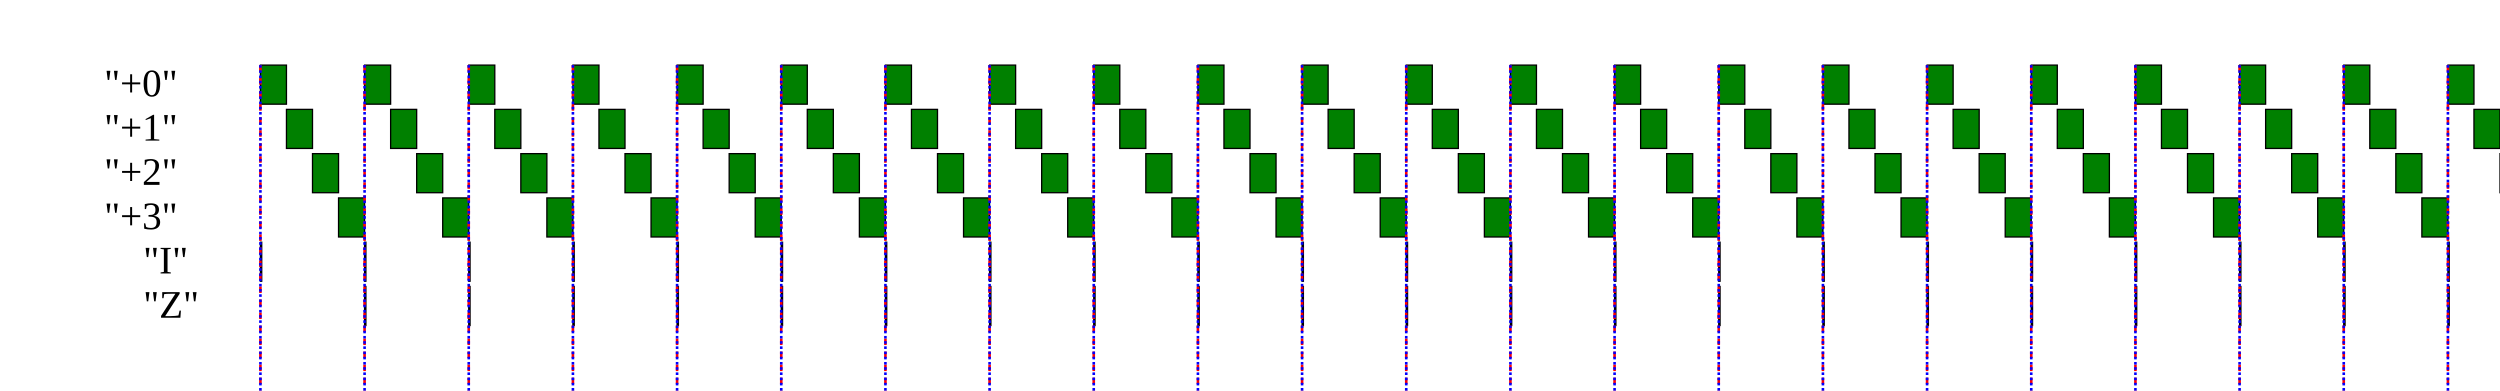
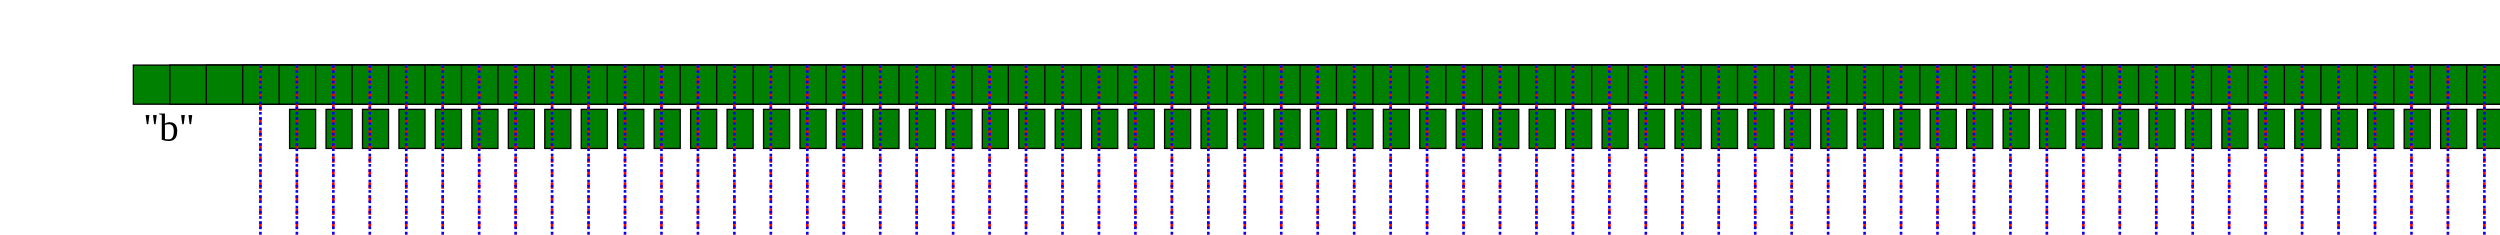
- <svg xmlns="http://www.w3.org/2000/svg" height="300" width="1920" version="1.11.1">
-   <text font-size="30" x="80" text-anchor="start" y="74">"+0"</text>
-   <rect height="30" width="20" stroke="black" fill="green" x="200" y="50" />
-   <rect height="30" width="20" stroke="black" fill="green" x="280" y="50" />
-   <rect height="30" width="20" stroke="black" fill="green" x="360" y="50" />
-   <rect height="30" width="20" stroke="black" fill="green" x="440" y="50" />
-   <rect height="30" width="20" stroke="black" fill="green" x="520" y="50" />
-   <rect height="30" width="20" stroke="black" fill="green" x="600" y="50" />
-   <rect height="30" width="20" stroke="black" fill="green" x="680" y="50" />
-   <rect height="30" width="20" stroke="black" fill="green" x="760" y="50" />
-   <rect height="30" width="20" stroke="black" fill="green" x="840" y="50" />
-   <rect height="30" width="20" stroke="black" fill="green" x="920" y="50" />
-   <rect height="30" width="20" stroke="black" fill="green" x="1000" y="50" />
-   <rect height="30" width="20" stroke="black" fill="green" x="1080" y="50" />
-   <rect height="30" width="20" stroke="black" fill="green" x="1160" y="50" />
-   <rect height="30" width="20" stroke="black" fill="green" x="1240" y="50" />
-   <rect height="30" width="20" stroke="black" fill="green" x="1320" y="50" />
-   <rect height="30" width="20" stroke="black" fill="green" x="1400" y="50" />
-   <rect height="30" width="20" stroke="black" fill="green" x="1480" y="50" />
-   <rect height="30" width="20" stroke="black" fill="green" x="1560" y="50" />
-   <rect height="30" width="20" stroke="black" fill="green" x="1640" y="50" />
-   <rect height="30" width="20" stroke="black" fill="green" x="1720" y="50" />
-   <rect height="30" width="20" stroke="black" fill="green" x="1800" y="50" />
-   <rect height="30" width="20" stroke="black" fill="green" x="1880" y="50" />
-   <rect height="30" width="20" stroke="black" fill="green" x="1960" y="50" />
-   <text font-size="30" x="80" text-anchor="start" y="108">"+1"</text>
-   <rect height="30" width="20" stroke="black" fill="green" x="220" y="84" />
-   <rect height="30" width="20" stroke="black" fill="green" x="300" y="84" />
-   <rect height="30" width="20" stroke="black" fill="green" x="380" y="84" />
-   <rect height="30" width="20" stroke="black" fill="green" x="460" y="84" />
-   <rect height="30" width="20" stroke="black" fill="green" x="540" y="84" />
-   <rect height="30" width="20" stroke="black" fill="green" x="620" y="84" />
-   <rect height="30" width="20" stroke="black" fill="green" x="700" y="84" />
-   <rect height="30" width="20" stroke="black" fill="green" x="780" y="84" />
-   <rect height="30" width="20" stroke="black" fill="green" x="860" y="84" />
-   <rect height="30" width="20" stroke="black" fill="green" x="940" y="84" />
-   <rect height="30" width="20" stroke="black" fill="green" x="1020" y="84" />
-   <rect height="30" width="20" stroke="black" fill="green" x="1100" y="84" />
-   <rect height="30" width="20" stroke="black" fill="green" x="1180" y="84" />
-   <rect height="30" width="20" stroke="black" fill="green" x="1260" y="84" />
-   <rect height="30" width="20" stroke="black" fill="green" x="1340" y="84" />
-   <rect height="30" width="20" stroke="black" fill="green" x="1420" y="84" />
-   <rect height="30" width="20" stroke="black" fill="green" x="1500" y="84" />
-   <rect height="30" width="20" stroke="black" fill="green" x="1580" y="84" />
-   <rect height="30" width="20" stroke="black" fill="green" x="1660" y="84" />
-   <rect height="30" width="20" stroke="black" fill="green" x="1740" y="84" />
-   <rect height="30" width="20" stroke="black" fill="green" x="1820" y="84" />
-   <rect height="30" width="20" stroke="black" fill="green" x="1900" y="84" />
-   <text font-size="30" x="80" text-anchor="start" y="142">"+2"</text>
-   <rect height="30" width="20" stroke="black" fill="green" x="240" y="118" />
-   <rect height="30" width="20" stroke="black" fill="green" x="320" y="118" />
-   <rect height="30" width="20" stroke="black" fill="green" x="400" y="118" />
-   <rect height="30" width="20" stroke="black" fill="green" x="480" y="118" />
-   <rect height="30" width="20" stroke="black" fill="green" x="560" y="118" />
-   <rect height="30" width="20" stroke="black" fill="green" x="640" y="118" />
-   <rect height="30" width="20" stroke="black" fill="green" x="720" y="118" />
-   <rect height="30" width="20" stroke="black" fill="green" x="800" y="118" />
-   <rect height="30" width="20" stroke="black" fill="green" x="880" y="118" />
-   <rect height="30" width="20" stroke="black" fill="green" x="960" y="118" />
-   <rect height="30" width="20" stroke="black" fill="green" x="1040" y="118" />
-   <rect height="30" width="20" stroke="black" fill="green" x="1120" y="118" />
-   <rect height="30" width="20" stroke="black" fill="green" x="1200" y="118" />
-   <rect height="30" width="20" stroke="black" fill="green" x="1280" y="118" />
-   <rect height="30" width="20" stroke="black" fill="green" x="1360" y="118" />
-   <rect height="30" width="20" stroke="black" fill="green" x="1440" y="118" />
-   <rect height="30" width="20" stroke="black" fill="green" x="1520" y="118" />
-   <rect height="30" width="20" stroke="black" fill="green" x="1600" y="118" />
-   <rect height="30" width="20" stroke="black" fill="green" x="1680" y="118" />
-   <rect height="30" width="20" stroke="black" fill="green" x="1760" y="118" />
-   <rect height="30" width="20" stroke="black" fill="green" x="1840" y="118" />
-   <rect height="30" width="20" stroke="black" fill="green" x="1920" y="118" />
-   <text font-size="30" x="80" text-anchor="start" y="176">"+3"</text>
-   <rect height="30" width="20" stroke="black" fill="green" x="260" y="152" />
-   <rect height="30" width="20" stroke="black" fill="green" x="340" y="152" />
-   <rect height="30" width="20" stroke="black" fill="green" x="420" y="152" />
-   <rect height="30" width="20" stroke="black" fill="green" x="500" y="152" />
-   <rect height="30" width="20" stroke="black" fill="green" x="580" y="152" />
-   <rect height="30" width="20" stroke="black" fill="green" x="660" y="152" />
-   <rect height="30" width="20" stroke="black" fill="green" x="740" y="152" />
-   <rect height="30" width="20" stroke="black" fill="green" x="820" y="152" />
-   <rect height="30" width="20" stroke="black" fill="green" x="900" y="152" />
-   <rect height="30" width="20" stroke="black" fill="green" x="980" y="152" />
-   <rect height="30" width="20" stroke="black" fill="green" x="1060" y="152" />
-   <rect height="30" width="20" stroke="black" fill="green" x="1140" y="152" />
-   <rect height="30" width="20" stroke="black" fill="green" x="1220" y="152" />
-   <rect height="30" width="20" stroke="black" fill="green" x="1300" y="152" />
-   <rect height="30" width="20" stroke="black" fill="green" x="1380" y="152" />
-   <rect height="30" width="20" stroke="black" fill="green" x="1460" y="152" />
-   <rect height="30" width="20" stroke="black" fill="green" x="1540" y="152" />
-   <rect height="30" width="20" stroke="black" fill="green" x="1620" y="152" />
-   <rect height="30" width="20" stroke="black" fill="green" x="1700" y="152" />
-   <rect height="30" width="20" stroke="black" fill="green" x="1780" y="152" />
-   <rect height="30" width="20" stroke="black" fill="green" x="1860" y="152" />
-   <rect height="30" width="20" stroke="black" fill="green" x="1940" y="152" />
-   <text font-size="30" x="110" text-anchor="start" y="210">"I"</text>
-   <rect height="30" width="1" stroke="black" fill="green" x="200" y="186" />
-   <rect height="30" width="1" stroke="black" fill="green" x="280" y="186" />
-   <rect height="30" width="1" stroke="black" fill="green" x="360" y="186" />
-   <rect height="30" width="1" stroke="black" fill="green" x="440" y="186" />
-   <rect height="30" width="1" stroke="black" fill="green" x="520" y="186" />
-   <rect height="30" width="1" stroke="black" fill="green" x="600" y="186" />
-   <rect height="30" width="1" stroke="black" fill="green" x="680" y="186" />
-   <rect height="30" width="1" stroke="black" fill="green" x="760" y="186" />
-   <rect height="30" width="1" stroke="black" fill="green" x="840" y="186" />
-   <rect height="30" width="1" stroke="black" fill="green" x="920" y="186" />
-   <rect height="30" width="1" stroke="black" fill="green" x="1000" y="186" />
-   <rect height="30" width="1" stroke="black" fill="green" x="1080" y="186" />
-   <rect height="30" width="1" stroke="black" fill="green" x="1160" y="186" />
-   <rect height="30" width="1" stroke="black" fill="green" x="1240" y="186" />
-   <rect height="30" width="1" stroke="black" fill="green" x="1320" y="186" />
-   <rect height="30" width="1" stroke="black" fill="green" x="1400" y="186" />
-   <rect height="30" width="1" stroke="black" fill="green" x="1480" y="186" />
-   <rect height="30" width="1" stroke="black" fill="green" x="1560" y="186" />
-   <rect height="30" width="1" stroke="black" fill="green" x="1640" y="186" />
-   <rect height="30" width="1" stroke="black" fill="green" x="1720" y="186" />
-   <rect height="30" width="1" stroke="black" fill="green" x="1800" y="186" />
-   <rect height="30" width="1" stroke="black" fill="green" x="1880" y="186" />
-   <rect height="30" width="1" stroke="black" fill="green" x="1960" y="186" />
-   <text font-size="30" x="110" text-anchor="start" y="244">"Z"</text>
-   <rect height="30" width="1" stroke="black" fill="green" x="280" y="220" />
-   <rect height="30" width="1" stroke="black" fill="green" x="360" y="220" />
-   <rect height="30" width="1" stroke="black" fill="green" x="440" y="220" />
-   <rect height="30" width="1" stroke="black" fill="green" x="520" y="220" />
-   <rect height="30" width="1" stroke="black" fill="green" x="600" y="220" />
-   <rect height="30" width="1" stroke="black" fill="green" x="680" y="220" />
-   <rect height="30" width="1" stroke="black" fill="green" x="760" y="220" />
-   <rect height="30" width="1" stroke="black" fill="green" x="840" y="220" />
-   <rect height="30" width="1" stroke="black" fill="green" x="920" y="220" />
-   <rect height="30" width="1" stroke="black" fill="green" x="1000" y="220" />
-   <rect height="30" width="1" stroke="black" fill="green" x="1080" y="220" />
-   <rect height="30" width="1" stroke="black" fill="green" x="1160" y="220" />
-   <rect height="30" width="1" stroke="black" fill="green" x="1240" y="220" />
-   <rect height="30" width="1" stroke="black" fill="green" x="1320" y="220" />
-   <rect height="30" width="1" stroke="black" fill="green" x="1400" y="220" />
-   <rect height="30" width="1" stroke="black" fill="green" x="1480" y="220" />
-   <rect height="30" width="1" stroke="black" fill="green" x="1560" y="220" />
-   <rect height="30" width="1" stroke="black" fill="green" x="1640" y="220" />
-   <rect height="30" width="1" stroke="black" fill="green" x="1720" y="220" />
-   <rect height="30" width="1" stroke="black" fill="green" x="1800" y="220" />
-   <rect height="30" width="1" stroke="black" fill="green" x="1880" y="220" />
-   <rect height="30" width="1" stroke="black" fill="green" x="1960" y="220" />
-   <line x2="200" y1="50" stroke="red" stroke-width="2" y2="350" stroke-dasharray="5" x1="200" />
-   <line x2="280" y1="50" stroke="red" stroke-width="2" y2="350" stroke-dasharray="5" x1="280" />
-   <line x2="360" y1="50" stroke="red" stroke-width="2" y2="350" stroke-dasharray="5" x1="360" />
-   <line x2="440" y1="50" stroke="red" stroke-width="2" y2="350" stroke-dasharray="5" x1="440" />
-   <line x2="520" y1="50" stroke="red" stroke-width="2" y2="350" stroke-dasharray="5" x1="520" />
-   <line x2="600" y1="50" stroke="red" stroke-width="2" y2="350" stroke-dasharray="5" x1="600" />
-   <line x2="680" y1="50" stroke="red" stroke-width="2" y2="350" stroke-dasharray="5" x1="680" />
-   <line x2="760" y1="50" stroke="red" stroke-width="2" y2="350" stroke-dasharray="5" x1="760" />
-   <line x2="840" y1="50" stroke="red" stroke-width="2" y2="350" stroke-dasharray="5" x1="840" />
-   <line x2="920" y1="50" stroke="red" stroke-width="2" y2="350" stroke-dasharray="5" x1="920" />
-   <line x2="1000" y1="50" stroke="red" stroke-width="2" y2="350" stroke-dasharray="5" x1="1000" />
-   <line x2="1080" y1="50" stroke="red" stroke-width="2" y2="350" stroke-dasharray="5" x1="1080" />
-   <line x2="1160" y1="50" stroke="red" stroke-width="2" y2="350" stroke-dasharray="5" x1="1160" />
-   <line x2="1240" y1="50" stroke="red" stroke-width="2" y2="350" stroke-dasharray="5" x1="1240" />
-   <line x2="1320" y1="50" stroke="red" stroke-width="2" y2="350" stroke-dasharray="5" x1="1320" />
-   <line x2="1400" y1="50" stroke="red" stroke-width="2" y2="350" stroke-dasharray="5" x1="1400" />
-   <line x2="1480" y1="50" stroke="red" stroke-width="2" y2="350" stroke-dasharray="5" x1="1480" />
-   <line x2="1560" y1="50" stroke="red" stroke-width="2" y2="350" stroke-dasharray="5" x1="1560" />
-   <line x2="1640" y1="50" stroke="red" stroke-width="2" y2="350" stroke-dasharray="5" x1="1640" />
-   <line x2="1720" y1="50" stroke="red" stroke-width="2" y2="350" stroke-dasharray="5" x1="1720" />
-   <line x2="1800" y1="50" stroke="red" stroke-width="2" y2="350" stroke-dasharray="5" x1="1800" />
-   <line x2="1880" y1="50" stroke="red" stroke-width="2" y2="350" stroke-dasharray="5" x1="1880" />
-   <line x2="1960" y1="50" stroke="red" stroke-width="2" y2="350" stroke-dasharray="5" x1="1960" />
-   <line x2="200" y1="50" stroke="blue" stroke-width="2" y2="350" stroke-dasharray="2" x1="200" />
-   <line x2="280" y1="50" stroke="blue" stroke-width="2" y2="350" stroke-dasharray="2" x1="280" />
-   <line x2="360" y1="50" stroke="blue" stroke-width="2" y2="350" stroke-dasharray="2" x1="360" />
-   <line x2="440" y1="50" stroke="blue" stroke-width="2" y2="350" stroke-dasharray="2" x1="440" />
-   <line x2="520" y1="50" stroke="blue" stroke-width="2" y2="350" stroke-dasharray="2" x1="520" />
-   <line x2="600" y1="50" stroke="blue" stroke-width="2" y2="350" stroke-dasharray="2" x1="600" />
-   <line x2="680" y1="50" stroke="blue" stroke-width="2" y2="350" stroke-dasharray="2" x1="680" />
-   <line x2="760" y1="50" stroke="blue" stroke-width="2" y2="350" stroke-dasharray="2" x1="760" />
-   <line x2="840" y1="50" stroke="blue" stroke-width="2" y2="350" stroke-dasharray="2" x1="840" />
-   <line x2="920" y1="50" stroke="blue" stroke-width="2" y2="350" stroke-dasharray="2" x1="920" />
-   <line x2="1000" y1="50" stroke="blue" stroke-width="2" y2="350" stroke-dasharray="2" x1="1000" />
-   <line x2="1080" y1="50" stroke="blue" stroke-width="2" y2="350" stroke-dasharray="2" x1="1080" />
-   <line x2="1160" y1="50" stroke="blue" stroke-width="2" y2="350" stroke-dasharray="2" x1="1160" />
-   <line x2="1240" y1="50" stroke="blue" stroke-width="2" y2="350" stroke-dasharray="2" x1="1240" />
-   <line x2="1320" y1="50" stroke="blue" stroke-width="2" y2="350" stroke-dasharray="2" x1="1320" />
-   <line x2="1400" y1="50" stroke="blue" stroke-width="2" y2="350" stroke-dasharray="2" x1="1400" />
-   <line x2="1480" y1="50" stroke="blue" stroke-width="2" y2="350" stroke-dasharray="2" x1="1480" />
-   <line x2="1560" y1="50" stroke="blue" stroke-width="2" y2="350" stroke-dasharray="2" x1="1560" />
-   <line x2="1640" y1="50" stroke="blue" stroke-width="2" y2="350" stroke-dasharray="2" x1="1640" />
-   <line x2="1720" y1="50" stroke="blue" stroke-width="2" y2="350" stroke-dasharray="2" x1="1720" />
-   <line x2="1800" y1="50" stroke="blue" stroke-width="2" y2="350" stroke-dasharray="2" x1="1800" />
-   <line x2="1880" y1="50" stroke="blue" stroke-width="2" y2="350" stroke-dasharray="2" x1="1880" />
-   <line x2="1960" y1="50" stroke="blue" stroke-width="2" y2="350" stroke-dasharray="2" x1="1960" />
+ <svg xmlns="http://www.w3.org/2000/svg" height="180" width="1920" version="1.11.1">
+   <text font-size="30" x="110" text-anchor="start" y="74">"a"</text>
+   <rect height="30" width="120" stroke="black" fill="green" x="102.4" y="50" />
+   <rect height="30" width="120" stroke="black" fill="green" x="130.4" y="50" />
+   <rect height="30" width="120" stroke="black" fill="green" x="158.4" y="50" />
+   <rect height="30" width="120" stroke="black" fill="green" x="186.4" y="50" />
+   <rect height="30" width="120" stroke="black" fill="green" x="214.4" y="50" />
+   <rect height="30" width="120" stroke="black" fill="green" x="242.4" y="50" />
+   <rect height="30" width="120" stroke="black" fill="green" x="270.4" y="50" />
+   <rect height="30" width="120" stroke="black" fill="green" x="298.4" y="50" />
+   <rect height="30" width="120" stroke="black" fill="green" x="326.4" y="50" />
+   <rect height="30" width="120" stroke="black" fill="green" x="354.4" y="50" />
+   <rect height="30" width="120" stroke="black" fill="green" x="382.4" y="50" />
+   <rect height="30" width="120" stroke="black" fill="green" x="410.4" y="50" />
+   <rect height="30" width="120" stroke="black" fill="green" x="438.4" y="50" />
+   <rect height="30" width="120" stroke="black" fill="green" x="466.4" y="50" />
+   <rect height="30" width="120" stroke="black" fill="green" x="494.4" y="50" />
+   <rect height="30" width="120" stroke="black" fill="green" x="522.4" y="50" />
+   <rect height="30" width="120" stroke="black" fill="green" x="550.4" y="50" />
+   <rect height="30" width="120" stroke="black" fill="green" x="578.4" y="50" />
+   <rect height="30" width="120" stroke="black" fill="green" x="606.4" y="50" />
+   <rect height="30" width="120" stroke="black" fill="green" x="634.4" y="50" />
+   <rect height="30" width="120" stroke="black" fill="green" x="662.4" y="50" />
+   <rect height="30" width="120" stroke="black" fill="green" x="690.4" y="50" />
+   <rect height="30" width="120" stroke="black" fill="green" x="718.4" y="50" />
+   <rect height="30" width="120" stroke="black" fill="green" x="746.4" y="50" />
+   <rect height="30" width="120" stroke="black" fill="green" x="774.4" y="50" />
+   <rect height="30" width="120" stroke="black" fill="green" x="802.4" y="50" />
+   <rect height="30" width="120" stroke="black" fill="green" x="830.4" y="50" />
+   <rect height="30" width="120" stroke="black" fill="green" x="858.4" y="50" />
+   <rect height="30" width="120" stroke="black" fill="green" x="886.4" y="50" />
+   <rect height="30" width="120" stroke="black" fill="green" x="914.4" y="50" />
+   <rect height="30" width="120" stroke="black" fill="green" x="942.4" y="50" />
+   <rect height="30" width="120" stroke="black" fill="green" x="970.4" y="50" />
+   <rect height="30" width="120" stroke="black" fill="green" x="998.4" y="50" />
+   <rect height="30" width="120" stroke="black" fill="green" x="1026.4" y="50" />
+   <rect height="30" width="120" stroke="black" fill="green" x="1054.4" y="50" />
+   <rect height="30" width="120" stroke="black" fill="green" x="1082.4" y="50" />
+   <rect height="30" width="120" stroke="black" fill="green" x="1110.4" y="50" />
+   <rect height="30" width="120" stroke="black" fill="green" x="1138.4" y="50" />
+   <rect height="30" width="120" stroke="black" fill="green" x="1166.4" y="50" />
+   <rect height="30" width="120" stroke="black" fill="green" x="1194.4" y="50" />
+   <rect height="30" width="120" stroke="black" fill="green" x="1222.4" y="50" />
+   <rect height="30" width="120" stroke="black" fill="green" x="1250.4" y="50" />
+   <rect height="30" width="120" stroke="black" fill="green" x="1278.4" y="50" />
+   <rect height="30" width="120" stroke="black" fill="green" x="1306.4" y="50" />
+   <rect height="30" width="120" stroke="black" fill="green" x="1334.4" y="50" />
+   <rect height="30" width="120" stroke="black" fill="green" x="1362.4" y="50" />
+   <rect height="30" width="120" stroke="black" fill="green" x="1390.4" y="50" />
+   <rect height="30" width="120" stroke="black" fill="green" x="1418.4" y="50" />
+   <rect height="30" width="120" stroke="black" fill="green" x="1446.4" y="50" />
+   <rect height="30" width="120" stroke="black" fill="green" x="1474.4" y="50" />
+   <rect height="30" width="120" stroke="black" fill="green" x="1502.4" y="50" />
+   <rect height="30" width="120" stroke="black" fill="green" x="1530.4" y="50" />
+   <rect height="30" width="120" stroke="black" fill="green" x="1558.4" y="50" />
+   <rect height="30" width="120" stroke="black" fill="green" x="1586.4" y="50" />
+   <rect height="30" width="120" stroke="black" fill="green" x="1614.4" y="50" />
+   <rect height="30" width="120" stroke="black" fill="green" x="1642.4" y="50" />
+   <rect height="30" width="120" stroke="black" fill="green" x="1670.4" y="50" />
+   <rect height="30" width="120" stroke="black" fill="green" x="1698.4" y="50" />
+   <rect height="30" width="120" stroke="black" fill="green" x="1726.4" y="50" />
+   <rect height="30" width="120" stroke="black" fill="green" x="1754.4" y="50" />
+   <rect height="30" width="120" stroke="black" fill="green" x="1782.4" y="50" />
+   <rect height="30" width="120" stroke="black" fill="green" x="1810.4" y="50" />
+   <rect height="30" width="120" stroke="black" fill="green" x="1838.4" y="50" />
+   <rect height="30" width="120" stroke="black" fill="green" x="1866.4" y="50" />
+   <rect height="30" width="120" stroke="black" fill="green" x="1894.4" y="50" />
+   <rect height="30" width="120" stroke="black" fill="green" x="1922.4" y="50" />
+   <text font-size="30" x="110" text-anchor="start" y="108">"b"</text>
+   <rect height="30" width="20" stroke="black" fill="green" x="222.4" y="84" />
+   <rect height="30" width="20" stroke="black" fill="green" x="250.4" y="84" />
+   <rect height="30" width="20" stroke="black" fill="green" x="278.4" y="84" />
+   <rect height="30" width="20" stroke="black" fill="green" x="306.4" y="84" />
+   <rect height="30" width="20" stroke="black" fill="green" x="334.4" y="84" />
+   <rect height="30" width="20" stroke="black" fill="green" x="362.4" y="84" />
+   <rect height="30" width="20" stroke="black" fill="green" x="390.4" y="84" />
+   <rect height="30" width="20" stroke="black" fill="green" x="418.4" y="84" />
+   <rect height="30" width="20" stroke="black" fill="green" x="446.4" y="84" />
+   <rect height="30" width="20" stroke="black" fill="green" x="474.4" y="84" />
+   <rect height="30" width="20" stroke="black" fill="green" x="502.4" y="84" />
+   <rect height="30" width="20" stroke="black" fill="green" x="530.4" y="84" />
+   <rect height="30" width="20" stroke="black" fill="green" x="558.4" y="84" />
+   <rect height="30" width="20" stroke="black" fill="green" x="586.4" y="84" />
+   <rect height="30" width="20" stroke="black" fill="green" x="614.4" y="84" />
+   <rect height="30" width="20" stroke="black" fill="green" x="642.4" y="84" />
+   <rect height="30" width="20" stroke="black" fill="green" x="670.4" y="84" />
+   <rect height="30" width="20" stroke="black" fill="green" x="698.4" y="84" />
+   <rect height="30" width="20" stroke="black" fill="green" x="726.4" y="84" />
+   <rect height="30" width="20" stroke="black" fill="green" x="754.4" y="84" />
+   <rect height="30" width="20" stroke="black" fill="green" x="782.4" y="84" />
+   <rect height="30" width="20" stroke="black" fill="green" x="810.4" y="84" />
+   <rect height="30" width="20" stroke="black" fill="green" x="838.4" y="84" />
+   <rect height="30" width="20" stroke="black" fill="green" x="866.4" y="84" />
+   <rect height="30" width="20" stroke="black" fill="green" x="894.4" y="84" />
+   <rect height="30" width="20" stroke="black" fill="green" x="922.4" y="84" />
+   <rect height="30" width="20" stroke="black" fill="green" x="950.4" y="84" />
+   <rect height="30" width="20" stroke="black" fill="green" x="978.4" y="84" />
+   <rect height="30" width="20" stroke="black" fill="green" x="1006.4" y="84" />
+   <rect height="30" width="20" stroke="black" fill="green" x="1034.4" y="84" />
+   <rect height="30" width="20" stroke="black" fill="green" x="1062.4" y="84" />
+   <rect height="30" width="20" stroke="black" fill="green" x="1090.4" y="84" />
+   <rect height="30" width="20" stroke="black" fill="green" x="1118.4" y="84" />
+   <rect height="30" width="20" stroke="black" fill="green" x="1146.4" y="84" />
+   <rect height="30" width="20" stroke="black" fill="green" x="1174.4" y="84" />
+   <rect height="30" width="20" stroke="black" fill="green" x="1202.4" y="84" />
+   <rect height="30" width="20" stroke="black" fill="green" x="1230.4" y="84" />
+   <rect height="30" width="20" stroke="black" fill="green" x="1258.4" y="84" />
+   <rect height="30" width="20" stroke="black" fill="green" x="1286.4" y="84" />
+   <rect height="30" width="20" stroke="black" fill="green" x="1314.4" y="84" />
+   <rect height="30" width="20" stroke="black" fill="green" x="1342.4" y="84" />
+   <rect height="30" width="20" stroke="black" fill="green" x="1370.4" y="84" />
+   <rect height="30" width="20" stroke="black" fill="green" x="1398.4" y="84" />
+   <rect height="30" width="20" stroke="black" fill="green" x="1426.4" y="84" />
+   <rect height="30" width="20" stroke="black" fill="green" x="1454.4" y="84" />
+   <rect height="30" width="20" stroke="black" fill="green" x="1482.4" y="84" />
+   <rect height="30" width="20" stroke="black" fill="green" x="1510.4" y="84" />
+   <rect height="30" width="20" stroke="black" fill="green" x="1538.4" y="84" />
+   <rect height="30" width="20" stroke="black" fill="green" x="1566.4" y="84" />
+   <rect height="30" width="20" stroke="black" fill="green" x="1594.4" y="84" />
+   <rect height="30" width="20" stroke="black" fill="green" x="1622.4" y="84" />
+   <rect height="30" width="20" stroke="black" fill="green" x="1650.4" y="84" />
+   <rect height="30" width="20" stroke="black" fill="green" x="1678.4" y="84" />
+   <rect height="30" width="20" stroke="black" fill="green" x="1706.4" y="84" />
+   <rect height="30" width="20" stroke="black" fill="green" x="1734.4" y="84" />
+   <rect height="30" width="20" stroke="black" fill="green" x="1762.4" y="84" />
+   <rect height="30" width="20" stroke="black" fill="green" x="1790.4" y="84" />
+   <rect height="30" width="20" stroke="black" fill="green" x="1818.4" y="84" />
+   <rect height="30" width="20" stroke="black" fill="green" x="1846.4" y="84" />
+   <rect height="30" width="20" stroke="black" fill="green" x="1874.4" y="84" />
+   <rect height="30" width="20" stroke="black" fill="green" x="1902.4" y="84" />
+   <rect height="30" width="20" stroke="black" fill="green" x="1930.4" y="84" />
+   <line x2="200" y1="50" stroke="red" stroke-width="2" y2="230" stroke-dasharray="5" x1="200" />
+   <line x2="228" y1="50" stroke="red" stroke-width="2" y2="230" stroke-dasharray="5" x1="228" />
+   <line x2="256" y1="50" stroke="red" stroke-width="2" y2="230" stroke-dasharray="5" x1="256" />
+   <line x2="284" y1="50" stroke="red" stroke-width="2" y2="230" stroke-dasharray="5" x1="284" />
+   <line x2="312" y1="50" stroke="red" stroke-width="2" y2="230" stroke-dasharray="5" x1="312" />
+   <line x2="340" y1="50" stroke="red" stroke-width="2" y2="230" stroke-dasharray="5" x1="340" />
+   <line x2="368" y1="50" stroke="red" stroke-width="2" y2="230" stroke-dasharray="5" x1="368" />
+   <line x2="396" y1="50" stroke="red" stroke-width="2" y2="230" stroke-dasharray="5" x1="396" />
+   <line x2="424" y1="50" stroke="red" stroke-width="2" y2="230" stroke-dasharray="5" x1="424" />
+   <line x2="452" y1="50" stroke="red" stroke-width="2" y2="230" stroke-dasharray="5" x1="452" />
+   <line x2="480" y1="50" stroke="red" stroke-width="2" y2="230" stroke-dasharray="5" x1="480" />
+   <line x2="508" y1="50" stroke="red" stroke-width="2" y2="230" stroke-dasharray="5" x1="508" />
+   <line x2="536" y1="50" stroke="red" stroke-width="2" y2="230" stroke-dasharray="5" x1="536" />
+   <line x2="564" y1="50" stroke="red" stroke-width="2" y2="230" stroke-dasharray="5" x1="564" />
+   <line x2="592" y1="50" stroke="red" stroke-width="2" y2="230" stroke-dasharray="5" x1="592" />
+   <line x2="620" y1="50" stroke="red" stroke-width="2" y2="230" stroke-dasharray="5" x1="620" />
+   <line x2="648" y1="50" stroke="red" stroke-width="2" y2="230" stroke-dasharray="5" x1="648" />
+   <line x2="676" y1="50" stroke="red" stroke-width="2" y2="230" stroke-dasharray="5" x1="676" />
+   <line x2="704" y1="50" stroke="red" stroke-width="2" y2="230" stroke-dasharray="5" x1="704" />
+   <line x2="732" y1="50" stroke="red" stroke-width="2" y2="230" stroke-dasharray="5" x1="732" />
+   <line x2="760" y1="50" stroke="red" stroke-width="2" y2="230" stroke-dasharray="5" x1="760" />
+   <line x2="788" y1="50" stroke="red" stroke-width="2" y2="230" stroke-dasharray="5" x1="788" />
+   <line x2="816" y1="50" stroke="red" stroke-width="2" y2="230" stroke-dasharray="5" x1="816" />
+   <line x2="844" y1="50" stroke="red" stroke-width="2" y2="230" stroke-dasharray="5" x1="844" />
+   <line x2="872" y1="50" stroke="red" stroke-width="2" y2="230" stroke-dasharray="5" x1="872" />
+   <line x2="900" y1="50" stroke="red" stroke-width="2" y2="230" stroke-dasharray="5" x1="900" />
+   <line x2="928" y1="50" stroke="red" stroke-width="2" y2="230" stroke-dasharray="5" x1="928" />
+   <line x2="956" y1="50" stroke="red" stroke-width="2" y2="230" stroke-dasharray="5" x1="956" />
+   <line x2="984" y1="50" stroke="red" stroke-width="2" y2="230" stroke-dasharray="5" x1="984" />
+   <line x2="1012" y1="50" stroke="red" stroke-width="2" y2="230" stroke-dasharray="5" x1="1012" />
+   <line x2="1040" y1="50" stroke="red" stroke-width="2" y2="230" stroke-dasharray="5" x1="1040" />
+   <line x2="1068" y1="50" stroke="red" stroke-width="2" y2="230" stroke-dasharray="5" x1="1068" />
+   <line x2="1096" y1="50" stroke="red" stroke-width="2" y2="230" stroke-dasharray="5" x1="1096" />
+   <line x2="1124" y1="50" stroke="red" stroke-width="2" y2="230" stroke-dasharray="5" x1="1124" />
+   <line x2="1152" y1="50" stroke="red" stroke-width="2" y2="230" stroke-dasharray="5" x1="1152" />
+   <line x2="1180" y1="50" stroke="red" stroke-width="2" y2="230" stroke-dasharray="5" x1="1180" />
+   <line x2="1208" y1="50" stroke="red" stroke-width="2" y2="230" stroke-dasharray="5" x1="1208" />
+   <line x2="1236" y1="50" stroke="red" stroke-width="2" y2="230" stroke-dasharray="5" x1="1236" />
+   <line x2="1264" y1="50" stroke="red" stroke-width="2" y2="230" stroke-dasharray="5" x1="1264" />
+   <line x2="1292" y1="50" stroke="red" stroke-width="2" y2="230" stroke-dasharray="5" x1="1292" />
+   <line x2="1320" y1="50" stroke="red" stroke-width="2" y2="230" stroke-dasharray="5" x1="1320" />
+   <line x2="1348" y1="50" stroke="red" stroke-width="2" y2="230" stroke-dasharray="5" x1="1348" />
+   <line x2="1376" y1="50" stroke="red" stroke-width="2" y2="230" stroke-dasharray="5" x1="1376" />
+   <line x2="1404" y1="50" stroke="red" stroke-width="2" y2="230" stroke-dasharray="5" x1="1404" />
+   <line x2="1432" y1="50" stroke="red" stroke-width="2" y2="230" stroke-dasharray="5" x1="1432" />
+   <line x2="1460" y1="50" stroke="red" stroke-width="2" y2="230" stroke-dasharray="5" x1="1460" />
+   <line x2="1488" y1="50" stroke="red" stroke-width="2" y2="230" stroke-dasharray="5" x1="1488" />
+   <line x2="1516" y1="50" stroke="red" stroke-width="2" y2="230" stroke-dasharray="5" x1="1516" />
+   <line x2="1544" y1="50" stroke="red" stroke-width="2" y2="230" stroke-dasharray="5" x1="1544" />
+   <line x2="1572" y1="50" stroke="red" stroke-width="2" y2="230" stroke-dasharray="5" x1="1572" />
+   <line x2="1600" y1="50" stroke="red" stroke-width="2" y2="230" stroke-dasharray="5" x1="1600" />
+   <line x2="1628" y1="50" stroke="red" stroke-width="2" y2="230" stroke-dasharray="5" x1="1628" />
+   <line x2="1656" y1="50" stroke="red" stroke-width="2" y2="230" stroke-dasharray="5" x1="1656" />
+   <line x2="1684" y1="50" stroke="red" stroke-width="2" y2="230" stroke-dasharray="5" x1="1684" />
+   <line x2="1712" y1="50" stroke="red" stroke-width="2" y2="230" stroke-dasharray="5" x1="1712" />
+   <line x2="1740" y1="50" stroke="red" stroke-width="2" y2="230" stroke-dasharray="5" x1="1740" />
+   <line x2="1768" y1="50" stroke="red" stroke-width="2" y2="230" stroke-dasharray="5" x1="1768" />
+   <line x2="1796" y1="50" stroke="red" stroke-width="2" y2="230" stroke-dasharray="5" x1="1796" />
+   <line x2="1824" y1="50" stroke="red" stroke-width="2" y2="230" stroke-dasharray="5" x1="1824" />
+   <line x2="1852" y1="50" stroke="red" stroke-width="2" y2="230" stroke-dasharray="5" x1="1852" />
+   <line x2="1880" y1="50" stroke="red" stroke-width="2" y2="230" stroke-dasharray="5" x1="1880" />
+   <line x2="1908" y1="50" stroke="red" stroke-width="2" y2="230" stroke-dasharray="5" x1="1908" />
+   <line x2="200" y1="50" stroke="blue" stroke-width="2" y2="230" stroke-dasharray="2" x1="200" />
+   <line x2="228" y1="50" stroke="blue" stroke-width="2" y2="230" stroke-dasharray="2" x1="228" />
+   <line x2="256" y1="50" stroke="blue" stroke-width="2" y2="230" stroke-dasharray="2" x1="256" />
+   <line x2="284" y1="50" stroke="blue" stroke-width="2" y2="230" stroke-dasharray="2" x1="284" />
+   <line x2="312" y1="50" stroke="blue" stroke-width="2" y2="230" stroke-dasharray="2" x1="312" />
+   <line x2="340" y1="50" stroke="blue" stroke-width="2" y2="230" stroke-dasharray="2" x1="340" />
+   <line x2="368" y1="50" stroke="blue" stroke-width="2" y2="230" stroke-dasharray="2" x1="368" />
+   <line x2="396" y1="50" stroke="blue" stroke-width="2" y2="230" stroke-dasharray="2" x1="396" />
+   <line x2="424" y1="50" stroke="blue" stroke-width="2" y2="230" stroke-dasharray="2" x1="424" />
+   <line x2="452" y1="50" stroke="blue" stroke-width="2" y2="230" stroke-dasharray="2" x1="452" />
+   <line x2="480" y1="50" stroke="blue" stroke-width="2" y2="230" stroke-dasharray="2" x1="480" />
+   <line x2="508" y1="50" stroke="blue" stroke-width="2" y2="230" stroke-dasharray="2" x1="508" />
+   <line x2="536" y1="50" stroke="blue" stroke-width="2" y2="230" stroke-dasharray="2" x1="536" />
+   <line x2="564" y1="50" stroke="blue" stroke-width="2" y2="230" stroke-dasharray="2" x1="564" />
+   <line x2="592" y1="50" stroke="blue" stroke-width="2" y2="230" stroke-dasharray="2" x1="592" />
+   <line x2="620" y1="50" stroke="blue" stroke-width="2" y2="230" stroke-dasharray="2" x1="620" />
+   <line x2="648" y1="50" stroke="blue" stroke-width="2" y2="230" stroke-dasharray="2" x1="648" />
+   <line x2="676" y1="50" stroke="blue" stroke-width="2" y2="230" stroke-dasharray="2" x1="676" />
+   <line x2="704" y1="50" stroke="blue" stroke-width="2" y2="230" stroke-dasharray="2" x1="704" />
+   <line x2="732" y1="50" stroke="blue" stroke-width="2" y2="230" stroke-dasharray="2" x1="732" />
+   <line x2="760" y1="50" stroke="blue" stroke-width="2" y2="230" stroke-dasharray="2" x1="760" />
+   <line x2="788" y1="50" stroke="blue" stroke-width="2" y2="230" stroke-dasharray="2" x1="788" />
+   <line x2="816" y1="50" stroke="blue" stroke-width="2" y2="230" stroke-dasharray="2" x1="816" />
+   <line x2="844" y1="50" stroke="blue" stroke-width="2" y2="230" stroke-dasharray="2" x1="844" />
+   <line x2="872" y1="50" stroke="blue" stroke-width="2" y2="230" stroke-dasharray="2" x1="872" />
+   <line x2="900" y1="50" stroke="blue" stroke-width="2" y2="230" stroke-dasharray="2" x1="900" />
+   <line x2="928" y1="50" stroke="blue" stroke-width="2" y2="230" stroke-dasharray="2" x1="928" />
+   <line x2="956" y1="50" stroke="blue" stroke-width="2" y2="230" stroke-dasharray="2" x1="956" />
+   <line x2="984" y1="50" stroke="blue" stroke-width="2" y2="230" stroke-dasharray="2" x1="984" />
+   <line x2="1012" y1="50" stroke="blue" stroke-width="2" y2="230" stroke-dasharray="2" x1="1012" />
+   <line x2="1040" y1="50" stroke="blue" stroke-width="2" y2="230" stroke-dasharray="2" x1="1040" />
+   <line x2="1068" y1="50" stroke="blue" stroke-width="2" y2="230" stroke-dasharray="2" x1="1068" />
+   <line x2="1096" y1="50" stroke="blue" stroke-width="2" y2="230" stroke-dasharray="2" x1="1096" />
+   <line x2="1124" y1="50" stroke="blue" stroke-width="2" y2="230" stroke-dasharray="2" x1="1124" />
+   <line x2="1152" y1="50" stroke="blue" stroke-width="2" y2="230" stroke-dasharray="2" x1="1152" />
+   <line x2="1180" y1="50" stroke="blue" stroke-width="2" y2="230" stroke-dasharray="2" x1="1180" />
+   <line x2="1208" y1="50" stroke="blue" stroke-width="2" y2="230" stroke-dasharray="2" x1="1208" />
+   <line x2="1236" y1="50" stroke="blue" stroke-width="2" y2="230" stroke-dasharray="2" x1="1236" />
+   <line x2="1264" y1="50" stroke="blue" stroke-width="2" y2="230" stroke-dasharray="2" x1="1264" />
+   <line x2="1292" y1="50" stroke="blue" stroke-width="2" y2="230" stroke-dasharray="2" x1="1292" />
+   <line x2="1320" y1="50" stroke="blue" stroke-width="2" y2="230" stroke-dasharray="2" x1="1320" />
+   <line x2="1348" y1="50" stroke="blue" stroke-width="2" y2="230" stroke-dasharray="2" x1="1348" />
+   <line x2="1376" y1="50" stroke="blue" stroke-width="2" y2="230" stroke-dasharray="2" x1="1376" />
+   <line x2="1404" y1="50" stroke="blue" stroke-width="2" y2="230" stroke-dasharray="2" x1="1404" />
+   <line x2="1432" y1="50" stroke="blue" stroke-width="2" y2="230" stroke-dasharray="2" x1="1432" />
+   <line x2="1460" y1="50" stroke="blue" stroke-width="2" y2="230" stroke-dasharray="2" x1="1460" />
+   <line x2="1488" y1="50" stroke="blue" stroke-width="2" y2="230" stroke-dasharray="2" x1="1488" />
+   <line x2="1516" y1="50" stroke="blue" stroke-width="2" y2="230" stroke-dasharray="2" x1="1516" />
+   <line x2="1544" y1="50" stroke="blue" stroke-width="2" y2="230" stroke-dasharray="2" x1="1544" />
+   <line x2="1572" y1="50" stroke="blue" stroke-width="2" y2="230" stroke-dasharray="2" x1="1572" />
+   <line x2="1600" y1="50" stroke="blue" stroke-width="2" y2="230" stroke-dasharray="2" x1="1600" />
+   <line x2="1628" y1="50" stroke="blue" stroke-width="2" y2="230" stroke-dasharray="2" x1="1628" />
+   <line x2="1656" y1="50" stroke="blue" stroke-width="2" y2="230" stroke-dasharray="2" x1="1656" />
+   <line x2="1684" y1="50" stroke="blue" stroke-width="2" y2="230" stroke-dasharray="2" x1="1684" />
+   <line x2="1712" y1="50" stroke="blue" stroke-width="2" y2="230" stroke-dasharray="2" x1="1712" />
+   <line x2="1740" y1="50" stroke="blue" stroke-width="2" y2="230" stroke-dasharray="2" x1="1740" />
+   <line x2="1768" y1="50" stroke="blue" stroke-width="2" y2="230" stroke-dasharray="2" x1="1768" />
+   <line x2="1796" y1="50" stroke="blue" stroke-width="2" y2="230" stroke-dasharray="2" x1="1796" />
+   <line x2="1824" y1="50" stroke="blue" stroke-width="2" y2="230" stroke-dasharray="2" x1="1824" />
+   <line x2="1852" y1="50" stroke="blue" stroke-width="2" y2="230" stroke-dasharray="2" x1="1852" />
+   <line x2="1880" y1="50" stroke="blue" stroke-width="2" y2="230" stroke-dasharray="2" x1="1880" />
+   <line x2="1908" y1="50" stroke="blue" stroke-width="2" y2="230" stroke-dasharray="2" x1="1908" />
</svg>
